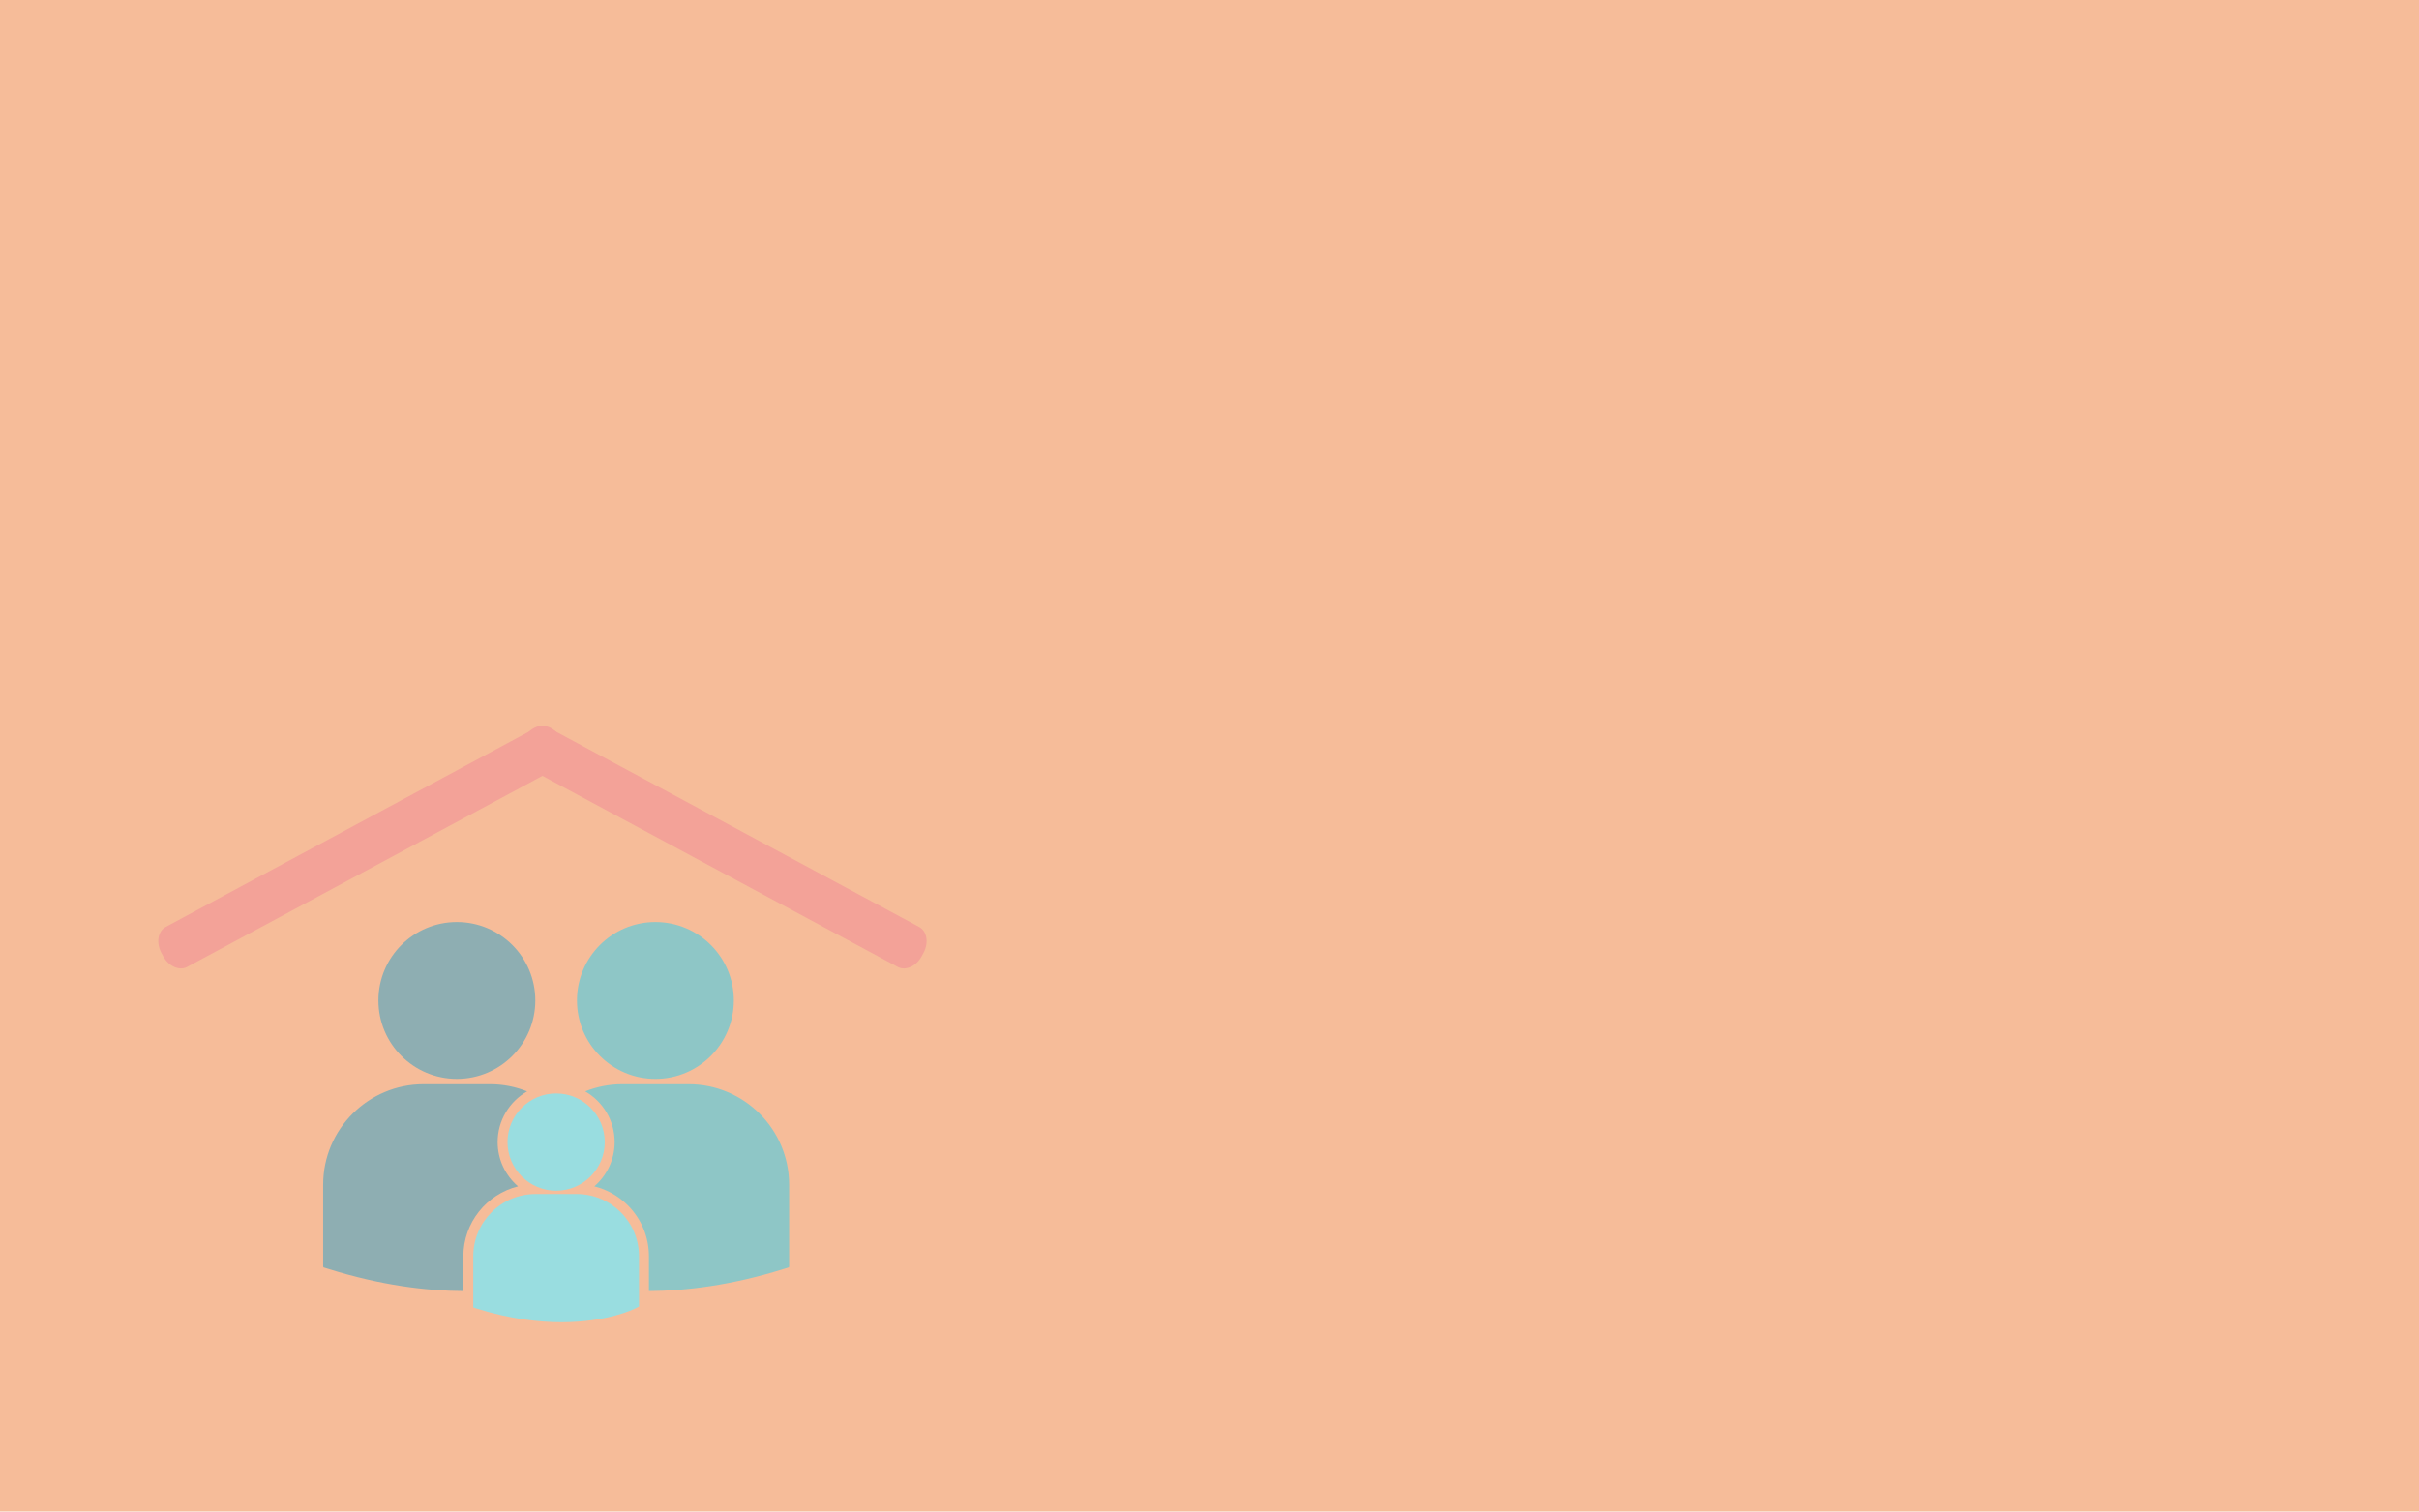
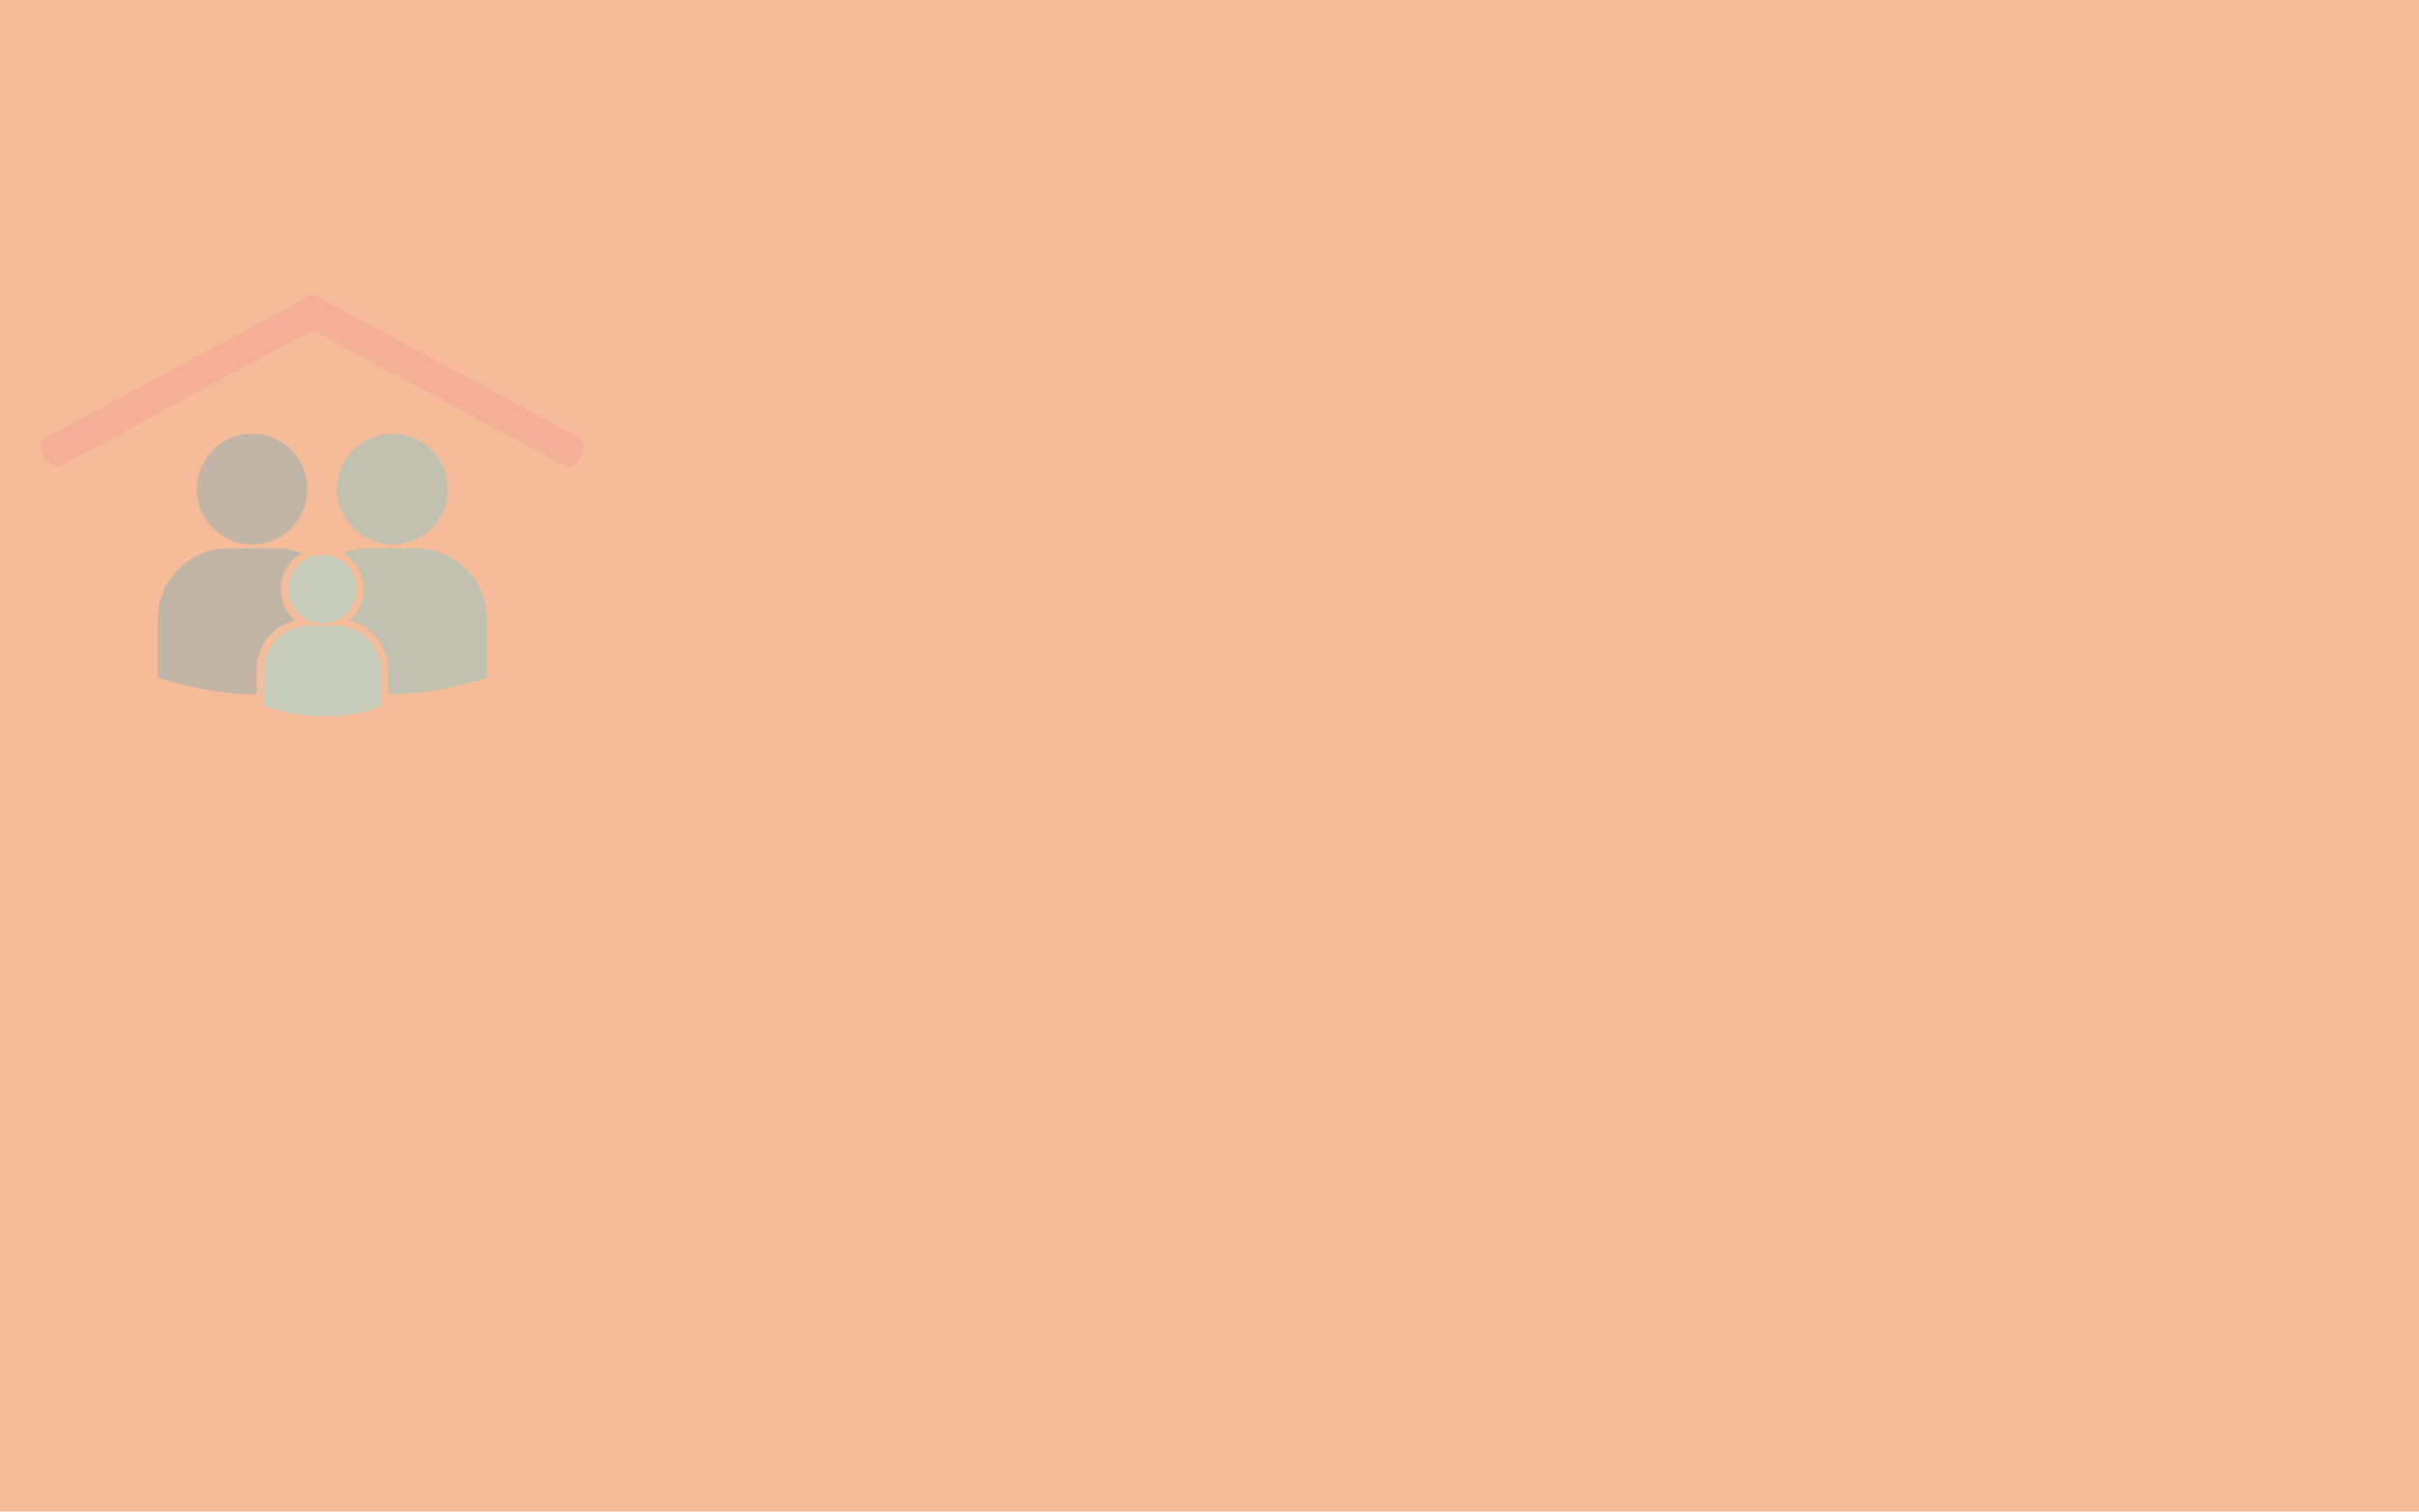
<svg xmlns="http://www.w3.org/2000/svg" version="1.1" id="Layer_1" x="0px" y="0px" width="1280px" height="800px" viewBox="0 0 1280 800" enable-background="new 0 0 1280 800" xml:space="preserve">
  <path fill="#22B573" d="M677.992,424.881l0.199,1.479l-2.217,0.459l-0.299,3.142h2.656l3.535-0.345l1.818-2.157l-1.938-0.757  l-1.059-1.216l-1.598-2.577l-0.76-3.638l-2.996,0.599l-0.84,1.299v1.438l1.439,0.977L677.992,424.881z M677.992,424.881" />
  <path fill="#22B573" d="M675.455,426.104l0.16-1.979l-1.758-0.762l-2.457,0.562l-1.818,2.937v1.875h2.117L675.455,426.104z   M675.455,426.104" />
  <path fill="#22B573" d="M624.935,434.47" />
  <rect fill="#F6BC99" width="1280" height="800" />
-   <g>
-     <path fill="#99DDE0" d="M320.007,604.465c0,14.203-11.519,25.733-25.733,25.733c-14.203,0-25.732-11.53-25.732-25.733   c0-14.215,11.529-25.733,25.732-25.733C308.488,578.731,320.007,590.25,320.007,604.465L320.007,604.465z M320.007,604.465" />
-     <path fill="#99DDE0" d="M305.194,631.943h-21.841c-18.156,0-32.933,14.788-32.933,32.944v26.709l0.06,0.415l1.844,0.573   c17.326,5.418,32.395,7.224,44.792,7.224c24.208,0,38.24-6.906,39.106-7.346l1.72-0.878l0.183,0.012v-26.709   C338.138,646.731,323.362,631.943,305.194,631.943L305.194,631.943z M305.194,631.943" />
-     <path fill="#8EAEB2" d="M283.257,529.51c0,22.928-18.586,41.511-41.513,41.511c-22.924,0-41.51-18.583-41.51-41.511   c0-22.927,18.586-41.51,41.51-41.51C264.67,488,283.257,506.583,283.257,529.51L283.257,529.51z M283.257,529.51" />
-     <path fill="#8EC6C6" d="M346.801,571.021c22.915,0,41.498-18.596,41.498-41.511c0-22.914-18.583-41.51-41.498-41.51   c-22.939,0-41.51,18.583-41.51,41.51C305.292,552.425,323.862,571.021,346.801,571.021L346.801,571.021z M346.801,571.021" />
-     <path fill="#8EAEB2" d="M274.104,627.893c-6.59-5.674-10.785-14.069-10.785-23.428c0-11.481,6.293-21.499,15.604-26.844   c-6.066-2.416-12.653-3.782-19.56-3.782h-35.226c-29.296,0-53.138,23.842-53.138,53.15v43.084l0.11,0.671l2.963,0.915   c27.445,8.578,51.334,11.53,71.113,11.641v-18.412C245.186,647.036,257.522,632.053,274.104,627.893L274.104,627.893z    M274.104,627.893" />
-     <path fill="#8EC6C6" d="M364.408,573.839h-35.214c-6.906,0-13.495,1.366-19.547,3.782c9.31,5.345,15.594,15.362,15.594,26.844   c0,9.358-4.185,17.741-10.774,23.428c6.638,1.646,12.75,5.051,17.717,10.017c7.211,7.212,11.189,16.802,11.189,26.99v18.4   c19.779-0.11,43.669-3.062,71.111-11.641l2.965-0.915l0.11-0.671v-43.084C417.547,597.681,393.717,573.839,364.408,573.839   L364.408,573.839z M364.408,573.839" />
+   <g opacity="0.5">
+     <path fill="#99DDE0" d="M188.674,311.824c0,10.035-8.138,18.181-18.181,18.181c-10.035,0-18.18-8.146-18.18-18.181   c0-10.043,8.146-18.181,18.18-18.181C180.536,293.643,188.674,301.781,188.674,311.824L188.674,311.824z M188.674,311.824" />
+     <path fill="#99DDE0" d="M178.208,331.238h-15.431c-12.828,0-23.268,10.448-23.268,23.276v18.871l0.042,0.293l1.303,0.405   c12.241,3.828,22.888,5.104,31.646,5.104c17.104,0,27.018-4.879,27.629-5.19l1.215-0.62l0.129,0.008v-18.871   C201.484,341.687,191.044,331.238,178.208,331.238L178.208,331.238z M178.208,331.238" />
+     <path fill="#8EAEB2" d="M162.709,258.867c0,16.199-13.132,29.329-29.33,29.329c-16.196,0-29.328-13.129-29.328-29.329   c0-16.198,13.132-29.327,29.328-29.327C149.577,229.54,162.709,242.668,162.709,258.867L162.709,258.867z M162.709,258.867" />
+     <path fill="#8EC6C6" d="M207.604,288.195c16.19,0,29.319-13.139,29.319-29.329c0-16.189-13.129-29.327-29.319-29.327   c-16.207,0-29.328,13.129-29.328,29.327C178.277,275.057,191.397,288.195,207.604,288.195L207.604,288.195z M207.604,288.195" />
+     <path fill="#8EAEB2" d="M156.242,328.376c-4.656-4.009-7.62-9.94-7.62-16.552c0-8.112,4.446-15.189,11.025-18.966   c-4.286-1.707-8.939-2.672-13.819-2.672H120.94c-20.699,0-37.543,16.845-37.543,37.552v30.439l0.078,0.474l2.094,0.646   c19.391,6.061,36.269,8.146,50.243,8.224v-13.008C135.811,341.902,144.527,331.315,156.242,328.376L156.242,328.376z    M156.242,328.376" />
+     <path fill="#8EC6C6" d="M220.044,290.187h-24.879c-4.88,0-9.535,0.965-13.811,2.672c6.578,3.776,11.018,10.854,11.018,18.966   c0,6.612-2.957,12.535-7.612,16.552c4.69,1.163,9.009,3.568,12.518,7.077c5.094,5.096,7.905,11.871,7.905,19.069v13   c13.974-0.078,30.854-2.164,50.242-8.224l2.095-0.646l0.078-0.474v-30.439C257.588,307.031,240.751,290.187,220.044,290.187   L220.044,290.187z M220.044,290.187" />
    <g>
-       <path fill="#F3A298" d="M297.666,392.434c2.877,5.35,1.854,11.493-2.289,13.72L99.05,511.739    c-4.142,2.227-9.832-0.304-12.709-5.655l-0.947-1.762c-2.877-5.35-1.853-11.493,2.288-13.721L284.01,385.017    c4.142-2.227,9.831,0.305,12.708,5.656L297.666,392.434z" />
-       <path fill="#F3A298" d="M276.395,392.434c-2.877,5.35-1.854,11.493,2.289,13.72L475.01,511.739    c4.142,2.227,9.832-0.304,12.709-5.655l0.947-1.762c2.877-5.35,1.853-11.493-2.288-13.721L290.05,385.017    c-4.142-2.227-9.831,0.305-12.708,5.656L276.395,392.434z" />
+       <path fill="#F3A298" d="M172.889,162.02c2.033,3.78,1.31,8.12-1.617,9.694L32.563,246.312c-2.927,1.573-6.946-0.214-8.979-3.996    l-0.669-1.245c-2.033-3.779-1.309-8.12,1.616-9.694l138.71-74.598c2.926-1.573,6.946,0.216,8.979,3.996L172.889,162.02z" />
+       <path fill="#F3A298" d="M157.861,162.02c-2.033,3.78-1.31,8.12,1.617,9.694l138.709,74.598c2.927,1.573,6.946-0.214,8.979-3.996    l0.669-1.245c2.033-3.779,1.309-8.12-1.616-9.694l-138.71-74.598c-2.926-1.573-6.946,0.216-8.979,3.996L157.861,162.02z" />
    </g>
  </g>
</svg>
